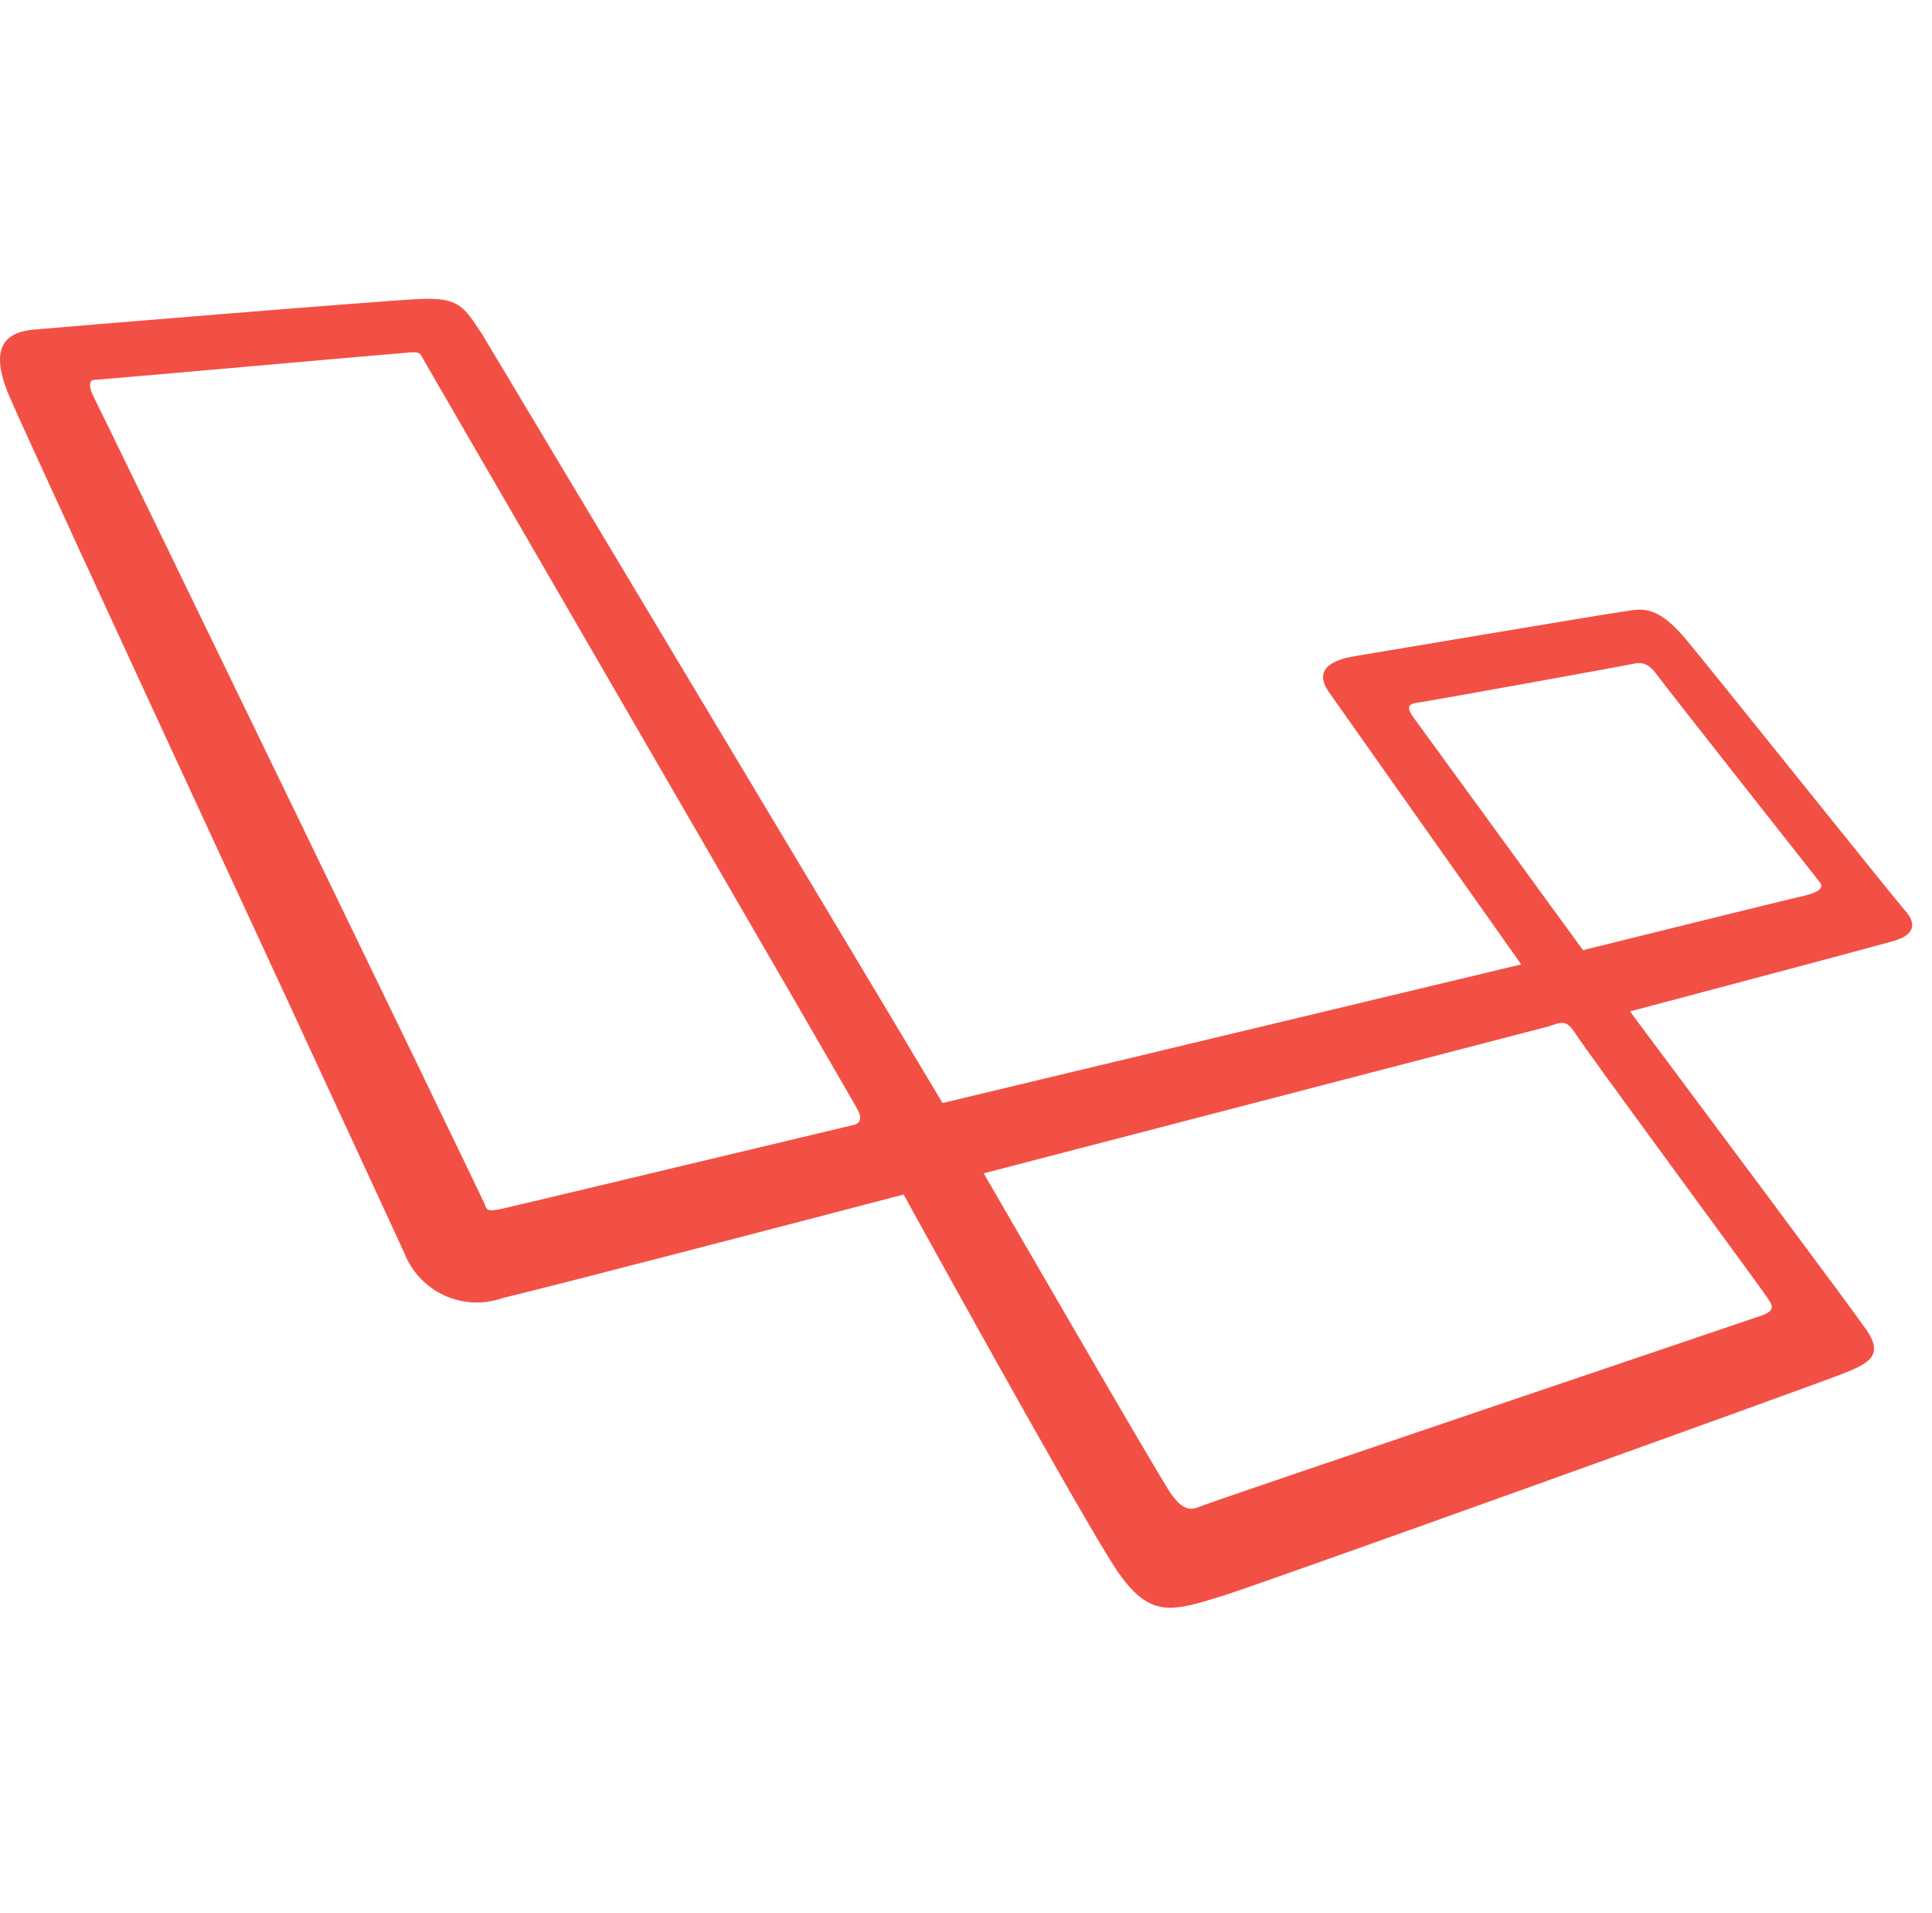
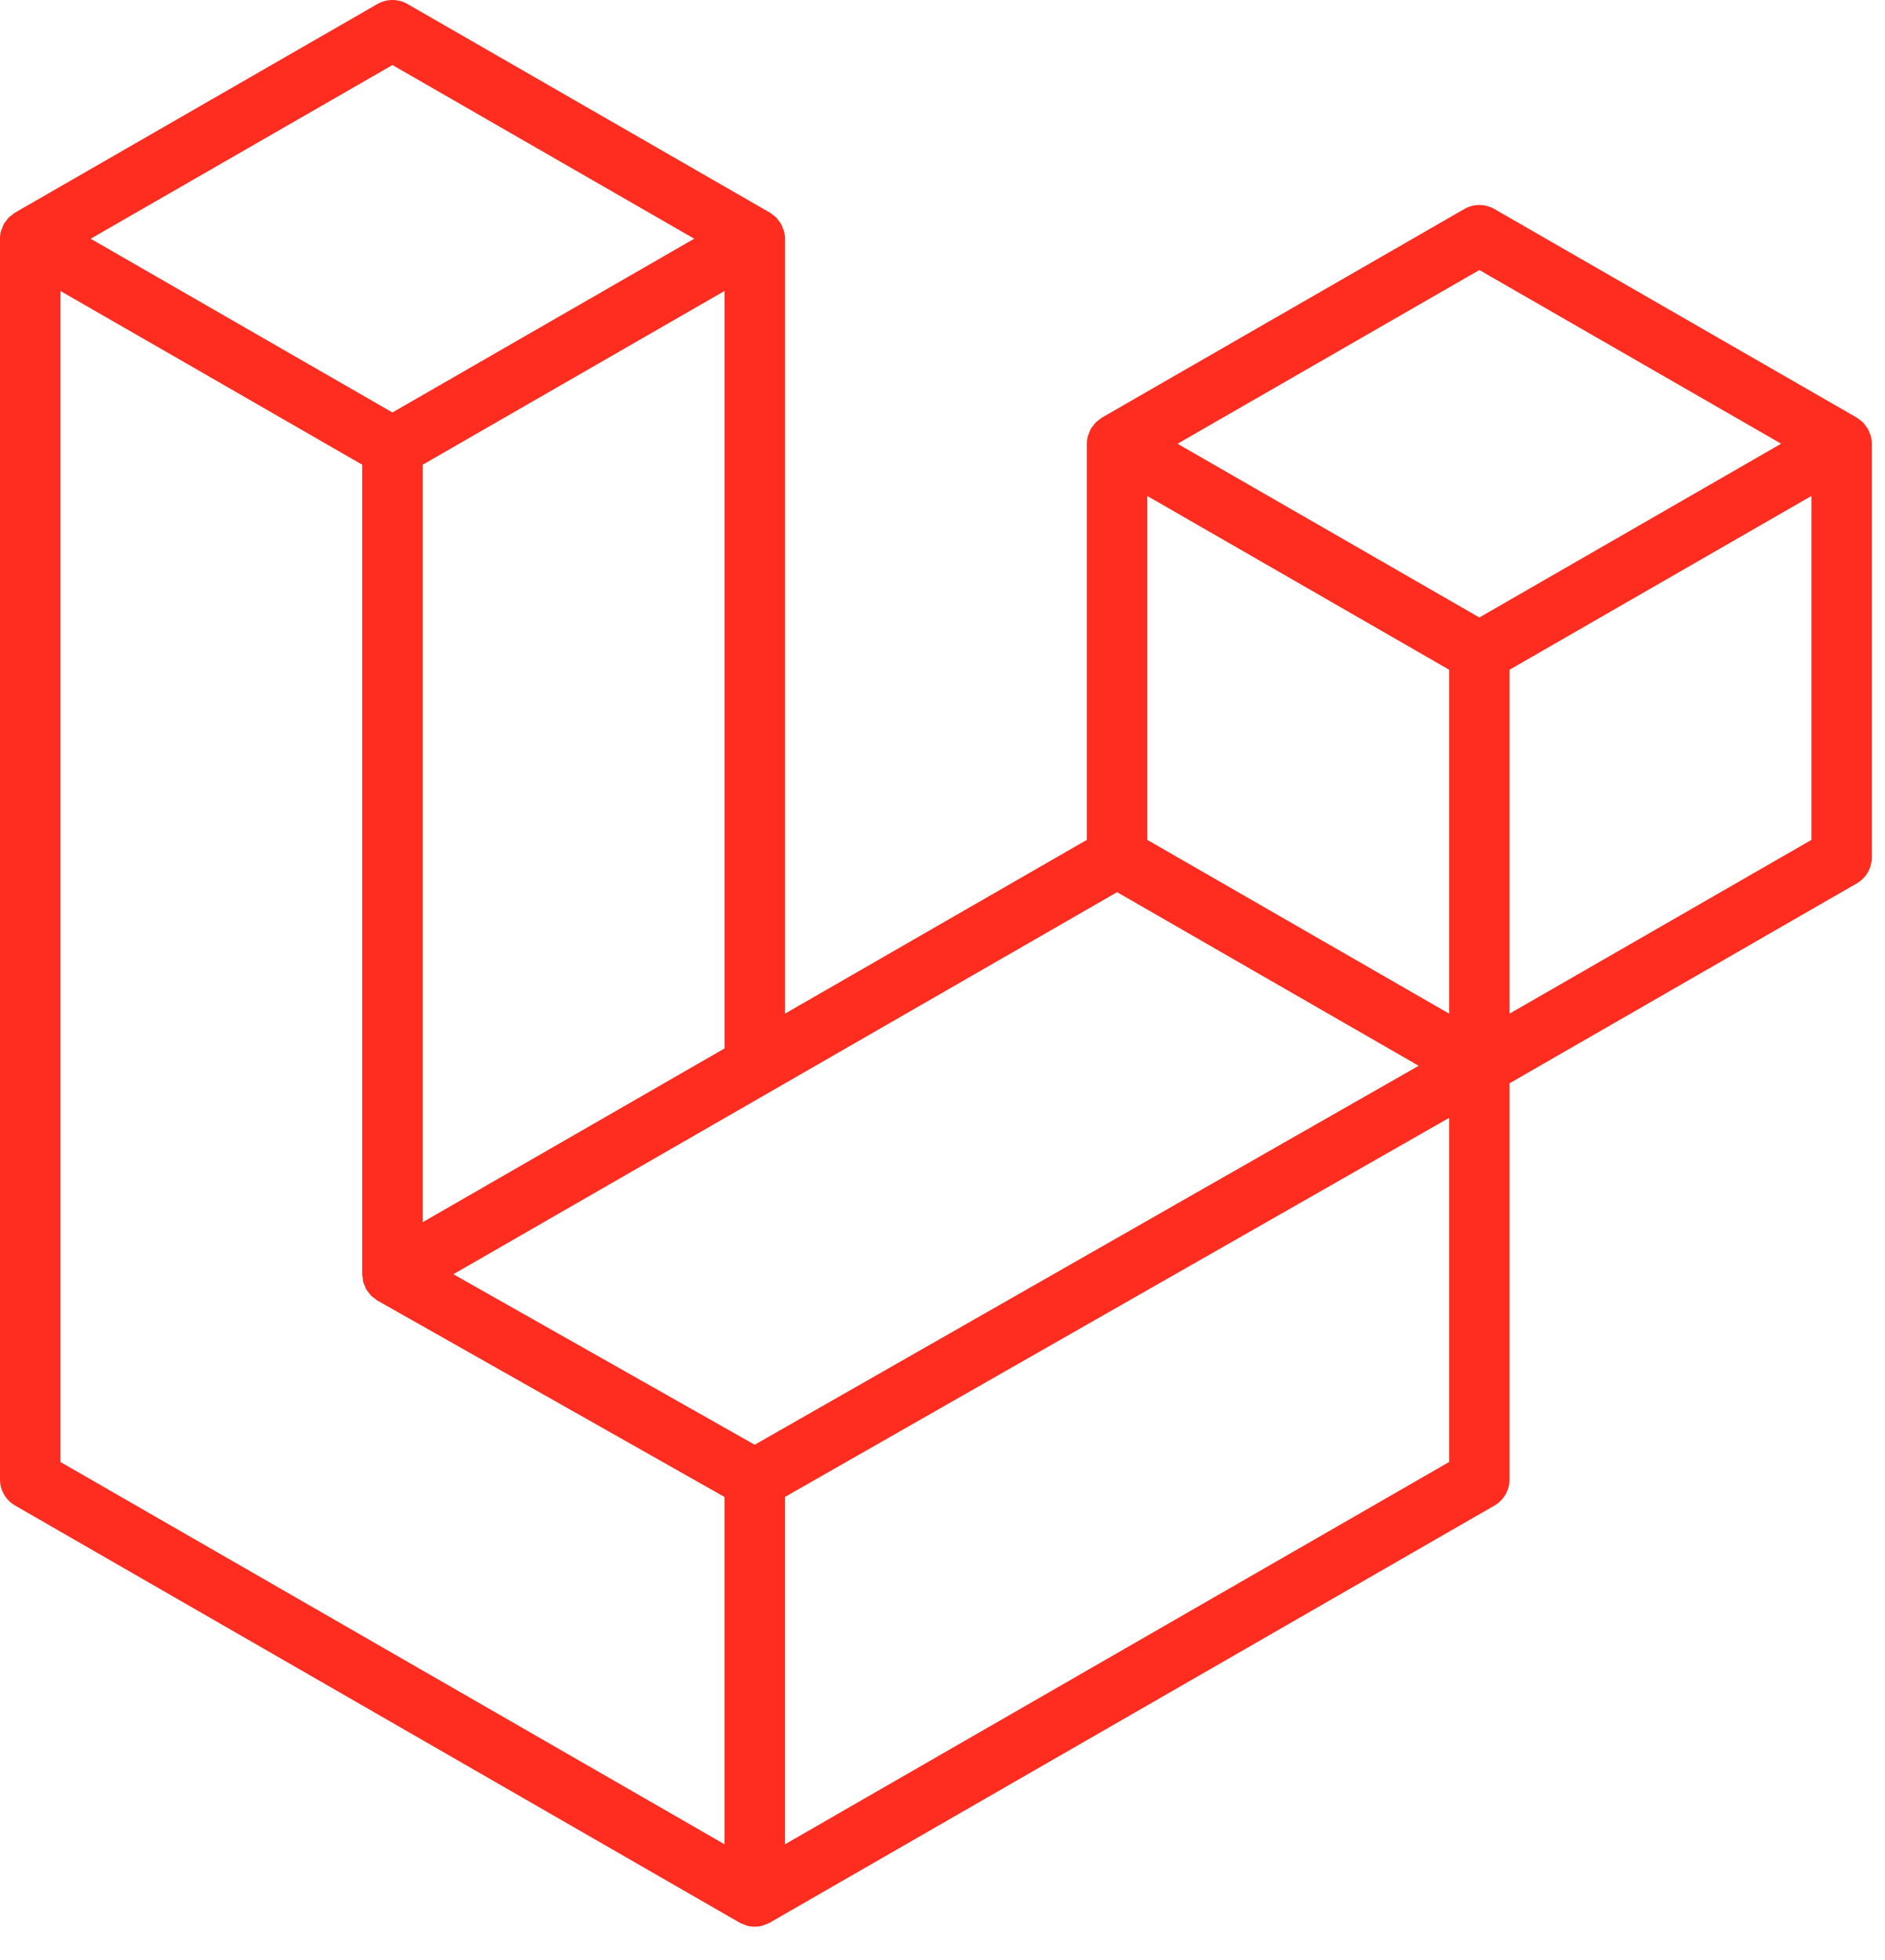
- <svg xmlns="http://www.w3.org/2000/svg" width="97" height="96">
-   <g data-name="グループ 8">
-     <path data-name="長方形 12" fill="none" d="M1 0h96v96H1z" />
-     <g data-name="グループ 2">
-       <g data-name="グループ 1">
-         <path data-name="パス 1" d="M95.627 45.686c-.63-.72-9.419-11.713-10.964-13.573s-2.309-1.53-3.254-1.4-12.074 2.01-13.363 2.22-2.1.735-1.3 1.845c.7.99 8.009 11.354 9.629 13.633L47.323 55.37 24.191 16.754c-.915-1.365-1.11-1.844-3.21-1.74s-18.133 1.425-19.273 1.53-2.4.6-1.26 3.3S19.8 61.779 20.306 62.914a3.9 3.9 0 004.919 2.25c3.165-.765 14.143-3.63 20.143-5.2C48.533 65.708 55 77.347 56.2 79.014c1.59 2.235 2.7 1.86 5.145 1.11 1.92-.585 29.936-10.664 31.2-11.174s2.04-.885 1.185-2.16c-.63-.93-8.024-10.829-11.893-16.018 2.655-.7 12.088-3.21 13.093-3.495 1.185-.3 1.35-.87.7-1.589zM42.8 56.484c-.345.075-16.618 3.975-17.488 4.17s-.87.1-.975-.2-19.348-40-19.618-40.5-.255-.885 0-.885 15.373-1.35 15.9-1.38.48.09.675.42c0 0 21.327 36.805 21.687 37.451.393.654.168.854-.181.924zm45.9 8.61c.255.4.525.674-.3.96s-27.552 9.314-28.062 9.538c-.525.225-.93.3-1.59-.674S49.389 58.9 49.389 58.9l28.317-7.364c.7-.225.93-.375 1.38.33.433.719 9.357 12.823 9.614 13.228zm1.815-20.113c-.63.135-11.039 2.715-11.039 2.715l-8.5-11.669c-.24-.345-.435-.675.165-.75s10.258-1.829 10.694-1.92.809-.225 1.35.51 7.889 10.049 8.174 10.409-.21.555-.84.705z" fill="#f35045" />
-       </g>
-     </g>
-   </g>
+ <svg xmlns="http://www.w3.org/2000/svg" width="50" height="52" viewBox="0 0 50 52">
+   <path d="M49.626 11.564a.809.809 0 0 1 .028.209v10.972a.8.8 0 0 1-.402.694l-9.209 5.302V39.25c0 .286-.152.55-.4.694L20.42 51.01c-.044.025-.092.041-.14.058-.018.006-.035.017-.054.022a.805.805 0 0 1-.41 0c-.022-.006-.042-.018-.063-.026-.044-.016-.09-.03-.132-.054L.402 39.944A.801.801 0 0 1 0 39.25V6.334c0-.072.01-.142.028-.21.006-.023.02-.044.028-.067.015-.042.029-.085.051-.124.015-.026.037-.047.055-.071.023-.032.044-.065.071-.093.023-.023.053-.04.079-.06.029-.024.055-.05.088-.069h.001l9.61-5.533a.802.802 0 0 1 .8 0l9.61 5.533h.002c.032.02.059.045.088.068.026.02.055.038.078.06.028.029.048.062.072.094.017.024.04.045.054.071.023.04.036.082.052.124.008.023.022.044.028.068a.809.809 0 0 1 .028.209v20.559l8.008-4.611v-10.51c0-.07.01-.141.028-.208.007-.024.02-.045.028-.068.016-.042.03-.085.052-.124.015-.026.037-.047.054-.071.024-.032.044-.065.072-.093.023-.023.052-.04.078-.06.03-.024.056-.05.088-.069h.001l9.611-5.533a.801.801 0 0 1 .8 0l9.61 5.533c.034.02.06.045.09.068.025.02.054.038.077.06.028.029.048.062.072.094.018.024.04.045.054.071.023.039.036.082.052.124.009.023.022.044.028.068zm-1.574 10.718v-9.124l-3.363 1.936-4.646 2.675v9.124l8.01-4.611zm-9.61 16.505v-9.13l-4.57 2.61-13.05 7.448v9.216l17.62-10.144zM1.602 7.719v31.068L19.22 48.93v-9.214l-9.204-5.209-.003-.002-.004-.002c-.031-.018-.057-.044-.086-.066-.025-.02-.054-.036-.076-.058l-.002-.003c-.026-.025-.044-.056-.066-.084-.02-.027-.044-.05-.06-.078l-.001-.003c-.018-.03-.029-.066-.042-.1-.013-.03-.03-.058-.038-.09v-.001c-.01-.038-.012-.078-.016-.117-.004-.03-.012-.06-.012-.09v-.002-21.481L4.965 9.654 1.602 7.72zm8.81-5.994L2.405 6.334l8.005 4.609 8.006-4.61-8.006-4.608zm4.164 28.764l4.645-2.674V7.719l-3.363 1.936-4.646 2.675v20.096l3.364-1.937zM39.243 7.164l-8.006 4.609 8.006 4.609 8.005-4.61-8.005-4.608zm-.801 10.605l-4.646-2.675-3.363-1.936v9.124l4.645 2.674 3.364 1.937v-9.124zM20.02 38.33l11.743-6.704 5.87-3.35-8-4.606-9.211 5.303-8.395 4.833 7.993 4.524z" fill="#FF2D20" fill-rule="evenodd" />
</svg>
